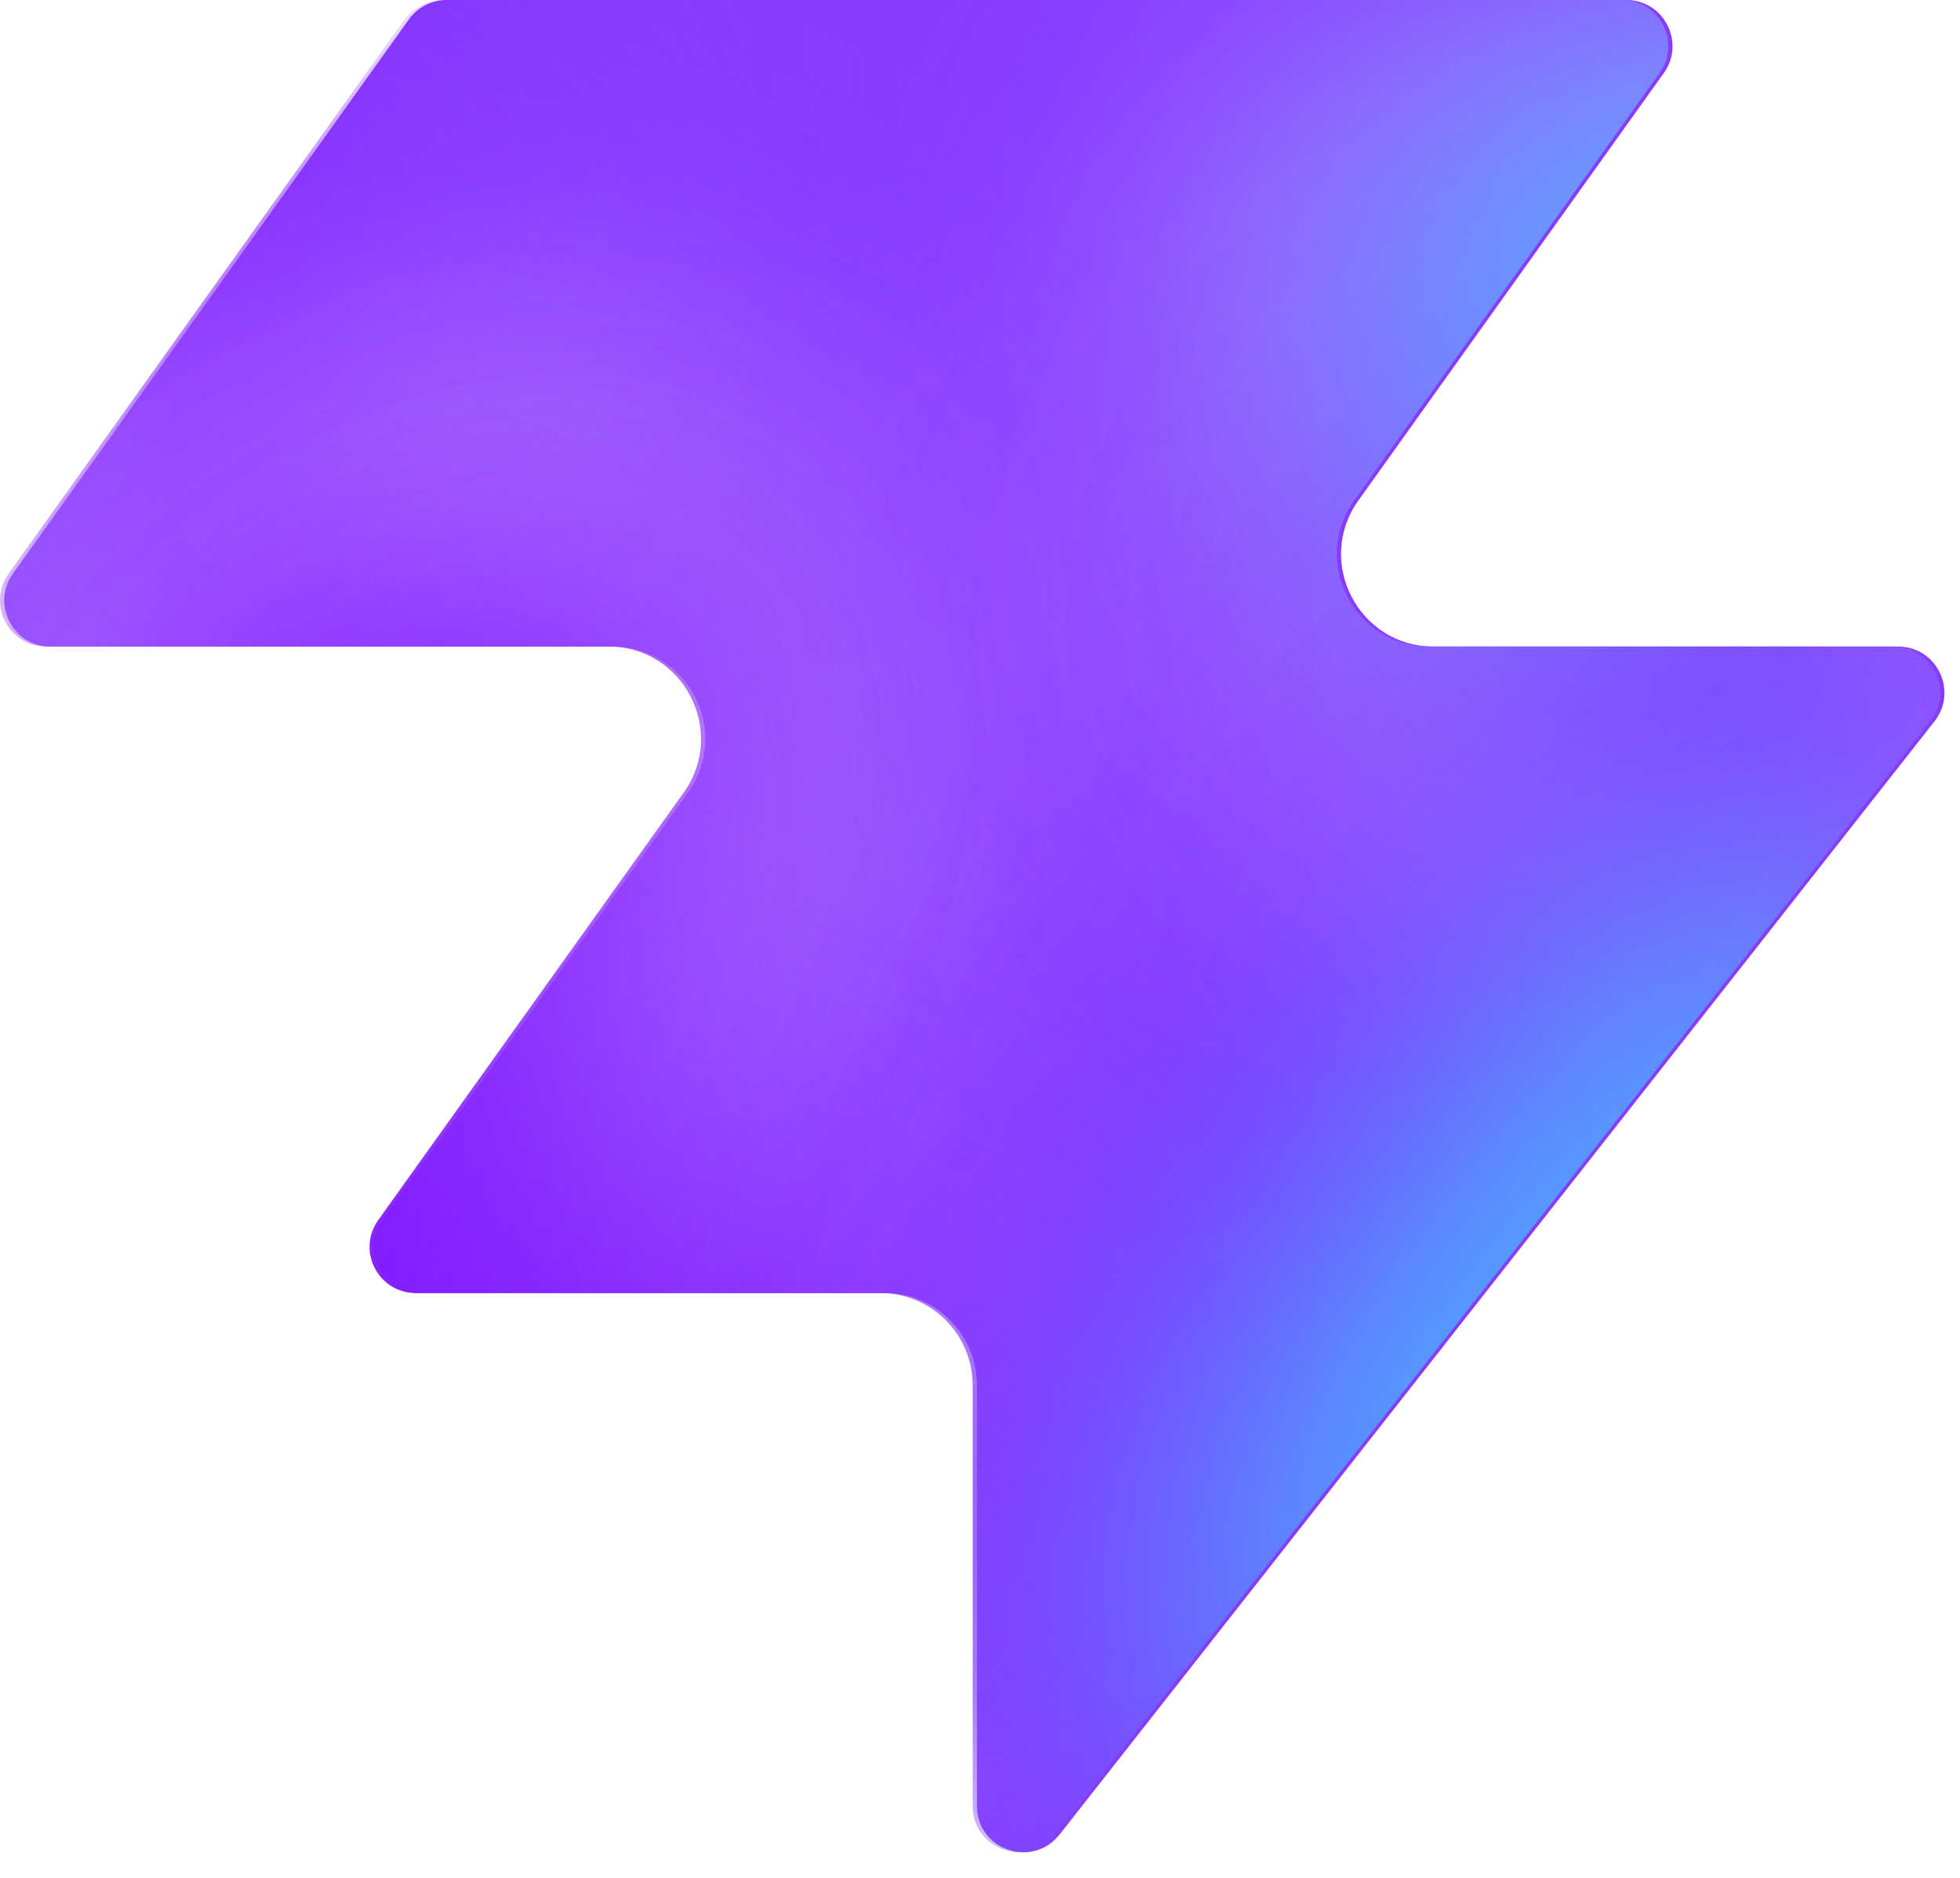
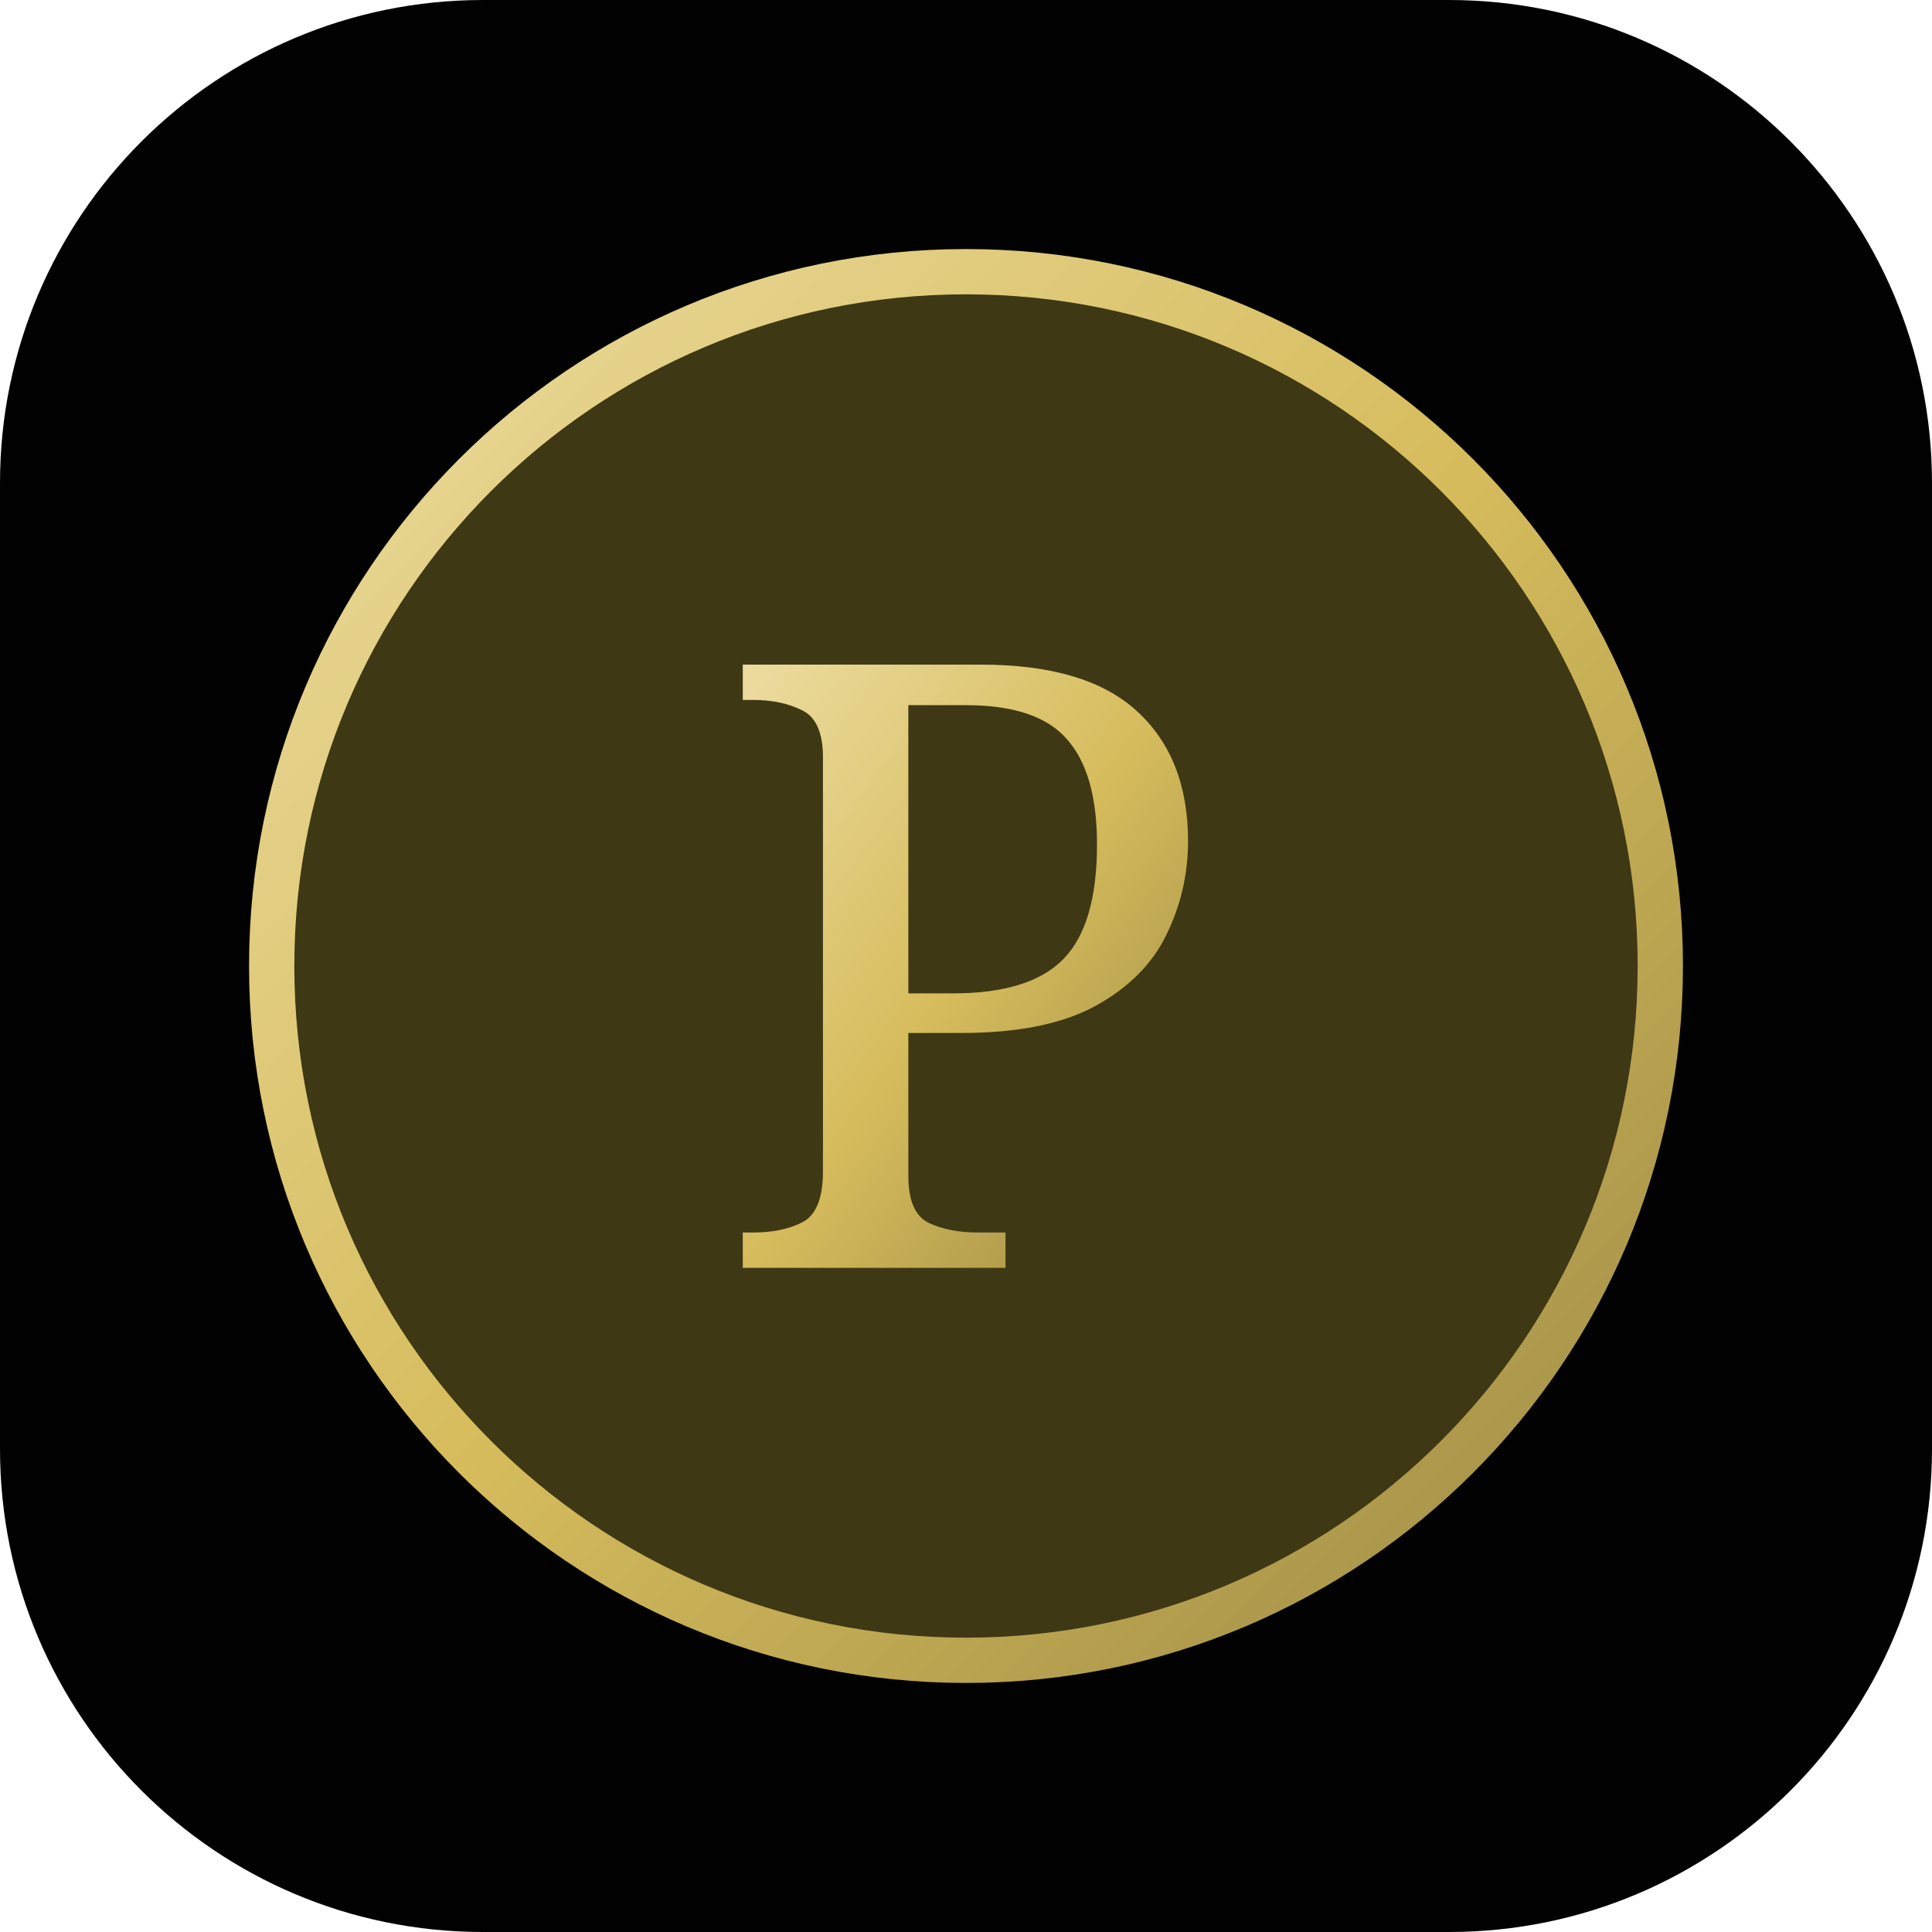
- <svg xmlns="http://www.w3.org/2000/svg" width="48" height="46" fill="none" viewBox="0 0 48 46">
-   <path fill="#863bff" d="M25.946 44.938c-.664.845-2.021.375-2.021-.698V33.937a2.26 2.26 0 0 0-2.262-2.262H10.287c-.92 0-1.456-1.04-.92-1.788l7.48-10.471c1.07-1.497 0-3.578-1.842-3.578H1.237c-.92 0-1.456-1.04-.92-1.788L10.013.474c.214-.297.556-.474.92-.474h28.894c.92 0 1.456 1.04.92 1.788l-7.48 10.471c-1.07 1.498 0 3.579 1.842 3.579h11.377c.943 0 1.473 1.088.89 1.83L25.947 44.94z" style="fill:#863bff;fill:color(display-p3 .525 .23 1);fill-opacity:1" />
-   <mask id="a" width="48" height="46" x="0" y="0" maskUnits="userSpaceOnUse" style="mask-type:alpha">
-     <path fill="#000" d="M25.842 44.938c-.664.844-2.021.375-2.021-.698V33.937a2.26 2.26 0 0 0-2.262-2.262H10.183c-.92 0-1.456-1.04-.92-1.788l7.48-10.471c1.07-1.498 0-3.579-1.842-3.579H1.133c-.92 0-1.456-1.04-.92-1.787L9.91.473c.214-.297.556-.474.92-.474h28.894c.92 0 1.456 1.04.92 1.788l-7.48 10.471c-1.07 1.498 0 3.578 1.842 3.578h11.377c.943 0 1.473 1.088.89 1.832L25.843 44.94z" style="fill:#000;fill-opacity:1" />
-   </mask>
-   <g mask="url(#a)">
-     <g filter="url(#b)">
-       <ellipse cx="5.508" cy="14.704" fill="#ede6ff" rx="5.508" ry="14.704" style="fill:#ede6ff;fill:color(display-p3 .927 .903 1);fill-opacity:1" transform="matrix(.00324 1 1 -.00324 -4.47 31.516)" />
-     </g>
-     <g filter="url(#c)">
-       <ellipse cx="10.399" cy="29.851" fill="#ede6ff" rx="10.399" ry="29.851" style="fill:#ede6ff;fill:color(display-p3 .927 .903 1);fill-opacity:1" transform="matrix(.00324 1 1 -.00324 -39.328 7.883)" />
-     </g>
-     <g filter="url(#d)">
-       <ellipse cx="5.508" cy="30.487" fill="#7e14ff" rx="5.508" ry="30.487" style="fill:#7e14ff;fill:color(display-p3 .492 .077 1);fill-opacity:1" transform="rotate(89.814 -25.913 -14.639)scale(1 -1)" />
-     </g>
-     <g filter="url(#e)">
-       <ellipse cx="5.508" cy="30.599" fill="#7e14ff" rx="5.508" ry="30.599" style="fill:#7e14ff;fill:color(display-p3 .492 .077 1);fill-opacity:1" transform="rotate(89.814 -32.644 -3.334)scale(1 -1)" />
-     </g>
-     <g filter="url(#f)">
-       <ellipse cx="5.508" cy="30.599" fill="#7e14ff" rx="5.508" ry="30.599" style="fill:#7e14ff;fill:color(display-p3 .492 .077 1);fill-opacity:1" transform="matrix(.00324 1 1 -.00324 -34.34 30.47)" />
-     </g>
-     <g filter="url(#g)">
-       <ellipse cx="14.072" cy="22.078" fill="#ede6ff" rx="14.072" ry="22.078" style="fill:#ede6ff;fill:color(display-p3 .927 .903 1);fill-opacity:1" transform="rotate(93.35 24.506 48.493)scale(-1 1)" />
-     </g>
-     <g filter="url(#h)">
-       <ellipse cx="3.47" cy="21.501" fill="#7e14ff" rx="3.47" ry="21.501" style="fill:#7e14ff;fill:color(display-p3 .492 .077 1);fill-opacity:1" transform="rotate(89.009 28.708 47.59)scale(-1 1)" />
-     </g>
-     <g filter="url(#i)">
-       <ellipse cx="3.47" cy="21.501" fill="#7e14ff" rx="3.47" ry="21.501" style="fill:#7e14ff;fill:color(display-p3 .492 .077 1);fill-opacity:1" transform="rotate(89.009 28.708 47.59)scale(-1 1)" />
-     </g>
-     <g filter="url(#j)">
-       <ellipse cx=".387" cy="8.972" fill="#7e14ff" rx="4.407" ry="29.108" style="fill:#7e14ff;fill:color(display-p3 .492 .077 1);fill-opacity:1" transform="rotate(39.51 .387 8.972)" />
-     </g>
-     <g filter="url(#k)">
-       <ellipse cx="47.523" cy="-6.092" fill="#7e14ff" rx="4.407" ry="29.108" style="fill:#7e14ff;fill:color(display-p3 .492 .077 1);fill-opacity:1" transform="rotate(37.892 47.523 -6.092)" />
-     </g>
-     <g filter="url(#l)">
-       <ellipse cx="41.412" cy="6.333" fill="#47bfff" rx="5.971" ry="9.665" style="fill:#47bfff;fill:color(display-p3 .28 .748 1);fill-opacity:1" transform="rotate(37.892 41.412 6.333)" />
-     </g>
-     <g filter="url(#m)">
-       <ellipse cx="-1.879" cy="38.332" fill="#7e14ff" rx="4.407" ry="29.108" style="fill:#7e14ff;fill:color(display-p3 .492 .077 1);fill-opacity:1" transform="rotate(37.892 -1.88 38.332)" />
-     </g>
-     <g filter="url(#n)">
-       <ellipse cx="-1.879" cy="38.332" fill="#7e14ff" rx="4.407" ry="29.108" style="fill:#7e14ff;fill:color(display-p3 .492 .077 1);fill-opacity:1" transform="rotate(37.892 -1.88 38.332)" />
-     </g>
-     <g filter="url(#o)">
-       <ellipse cx="35.651" cy="29.907" fill="#7e14ff" rx="4.407" ry="29.108" style="fill:#7e14ff;fill:color(display-p3 .492 .077 1);fill-opacity:1" transform="rotate(37.892 35.651 29.907)" />
-     </g>
-     <g filter="url(#p)">
-       <ellipse cx="38.418" cy="32.4" fill="#47bfff" rx="5.971" ry="15.297" style="fill:#47bfff;fill:color(display-p3 .28 .748 1);fill-opacity:1" transform="rotate(37.892 38.418 32.4)" />
-     </g>
-   </g>
+ <svg xmlns="http://www.w3.org/2000/svg" width="64" height="64" viewBox="0 0 64 64">
  <defs>
-     <filter id="b" width="60.045" height="41.654" x="-19.77" y="16.149" color-interpolation-filters="sRGB" filterUnits="userSpaceOnUse">
-       <feFlood flood-opacity="0" result="BackgroundImageFix" />
-       <feBlend in="SourceGraphic" in2="BackgroundImageFix" result="shape" />
-       <feGaussianBlur result="effect1_foregroundBlur_2002_17158" stdDeviation="7.659" />
-     </filter>
-     <filter id="c" width="90.34" height="51.437" x="-54.613" y="-7.533" color-interpolation-filters="sRGB" filterUnits="userSpaceOnUse">
-       <feFlood flood-opacity="0" result="BackgroundImageFix" />
-       <feBlend in="SourceGraphic" in2="BackgroundImageFix" result="shape" />
-       <feGaussianBlur result="effect1_foregroundBlur_2002_17158" stdDeviation="7.659" />
-     </filter>
-     <filter id="d" width="79.355" height="29.4" x="-49.64" y="2.03" color-interpolation-filters="sRGB" filterUnits="userSpaceOnUse">
-       <feFlood flood-opacity="0" result="BackgroundImageFix" />
-       <feBlend in="SourceGraphic" in2="BackgroundImageFix" result="shape" />
-       <feGaussianBlur result="effect1_foregroundBlur_2002_17158" stdDeviation="4.596" />
-     </filter>
-     <filter id="e" width="79.579" height="29.4" x="-45.045" y="20.029" color-interpolation-filters="sRGB" filterUnits="userSpaceOnUse">
-       <feFlood flood-opacity="0" result="BackgroundImageFix" />
-       <feBlend in="SourceGraphic" in2="BackgroundImageFix" result="shape" />
-       <feGaussianBlur result="effect1_foregroundBlur_2002_17158" stdDeviation="4.596" />
-     </filter>
-     <filter id="f" width="79.579" height="29.4" x="-43.513" y="21.178" color-interpolation-filters="sRGB" filterUnits="userSpaceOnUse">
-       <feFlood flood-opacity="0" result="BackgroundImageFix" />
-       <feBlend in="SourceGraphic" in2="BackgroundImageFix" result="shape" />
-       <feGaussianBlur result="effect1_foregroundBlur_2002_17158" stdDeviation="4.596" />
-     </filter>
-     <filter id="g" width="74.749" height="58.852" x="15.756" y="-17.901" color-interpolation-filters="sRGB" filterUnits="userSpaceOnUse">
-       <feFlood flood-opacity="0" result="BackgroundImageFix" />
-       <feBlend in="SourceGraphic" in2="BackgroundImageFix" result="shape" />
-       <feGaussianBlur result="effect1_foregroundBlur_2002_17158" stdDeviation="7.659" />
-     </filter>
-     <filter id="h" width="61.377" height="25.362" x="23.548" y="2.284" color-interpolation-filters="sRGB" filterUnits="userSpaceOnUse">
-       <feFlood flood-opacity="0" result="BackgroundImageFix" />
-       <feBlend in="SourceGraphic" in2="BackgroundImageFix" result="shape" />
-       <feGaussianBlur result="effect1_foregroundBlur_2002_17158" stdDeviation="4.596" />
-     </filter>
-     <filter id="i" width="61.377" height="25.362" x="23.548" y="2.284" color-interpolation-filters="sRGB" filterUnits="userSpaceOnUse">
-       <feFlood flood-opacity="0" result="BackgroundImageFix" />
-       <feBlend in="SourceGraphic" in2="BackgroundImageFix" result="shape" />
-       <feGaussianBlur result="effect1_foregroundBlur_2002_17158" stdDeviation="4.596" />
-     </filter>
-     <filter id="j" width="56.045" height="63.649" x="-27.636" y="-22.853" color-interpolation-filters="sRGB" filterUnits="userSpaceOnUse">
-       <feFlood flood-opacity="0" result="BackgroundImageFix" />
-       <feBlend in="SourceGraphic" in2="BackgroundImageFix" result="shape" />
-       <feGaussianBlur result="effect1_foregroundBlur_2002_17158" stdDeviation="4.596" />
-     </filter>
-     <filter id="k" width="54.814" height="64.646" x="20.116" y="-38.415" color-interpolation-filters="sRGB" filterUnits="userSpaceOnUse">
-       <feFlood flood-opacity="0" result="BackgroundImageFix" />
-       <feBlend in="SourceGraphic" in2="BackgroundImageFix" result="shape" />
-       <feGaussianBlur result="effect1_foregroundBlur_2002_17158" stdDeviation="4.596" />
-     </filter>
-     <filter id="l" width="33.541" height="35.313" x="24.641" y="-11.323" color-interpolation-filters="sRGB" filterUnits="userSpaceOnUse">
-       <feFlood flood-opacity="0" result="BackgroundImageFix" />
-       <feBlend in="SourceGraphic" in2="BackgroundImageFix" result="shape" />
-       <feGaussianBlur result="effect1_foregroundBlur_2002_17158" stdDeviation="4.596" />
-     </filter>
-     <filter id="m" width="54.814" height="64.646" x="-29.286" y="6.009" color-interpolation-filters="sRGB" filterUnits="userSpaceOnUse">
-       <feFlood flood-opacity="0" result="BackgroundImageFix" />
-       <feBlend in="SourceGraphic" in2="BackgroundImageFix" result="shape" />
-       <feGaussianBlur result="effect1_foregroundBlur_2002_17158" stdDeviation="4.596" />
-     </filter>
-     <filter id="n" width="54.814" height="64.646" x="-29.286" y="6.009" color-interpolation-filters="sRGB" filterUnits="userSpaceOnUse">
-       <feFlood flood-opacity="0" result="BackgroundImageFix" />
-       <feBlend in="SourceGraphic" in2="BackgroundImageFix" result="shape" />
-       <feGaussianBlur result="effect1_foregroundBlur_2002_17158" stdDeviation="4.596" />
-     </filter>
-     <filter id="o" width="54.814" height="64.646" x="8.244" y="-2.416" color-interpolation-filters="sRGB" filterUnits="userSpaceOnUse">
-       <feFlood flood-opacity="0" result="BackgroundImageFix" />
-       <feBlend in="SourceGraphic" in2="BackgroundImageFix" result="shape" />
-       <feGaussianBlur result="effect1_foregroundBlur_2002_17158" stdDeviation="4.596" />
-     </filter>
-     <filter id="p" width="39.409" height="43.623" x="18.713" y="10.588" color-interpolation-filters="sRGB" filterUnits="userSpaceOnUse">
-       <feFlood flood-opacity="0" result="BackgroundImageFix" />
-       <feBlend in="SourceGraphic" in2="BackgroundImageFix" result="shape" />
-       <feGaussianBlur result="effect1_foregroundBlur_2002_17158" stdDeviation="4.596" />
-     </filter>
+     <linearGradient id="g" x1="0" y1="0" x2="1" y2="1">
+       <stop offset="0" stop-color="#ecdca0" />
+       <stop offset=".5" stop-color="#d6bc5c" />
+       <stop offset="1" stop-color="#9c8a45" />
+     </linearGradient>
  </defs>
+   <rect width="64" height="64" rx="16" fill="#010102" />
+   <circle cx="32" cy="32" r="23" fill="#3f3814" stroke="url(#g)" stroke-width="1.5" />
+   <text x="32" y="42" text-anchor="middle" font-family="Didot, 'Bodoni 72', Georgia, serif" font-size="28" fill="url(#g)">P</text>
</svg>
